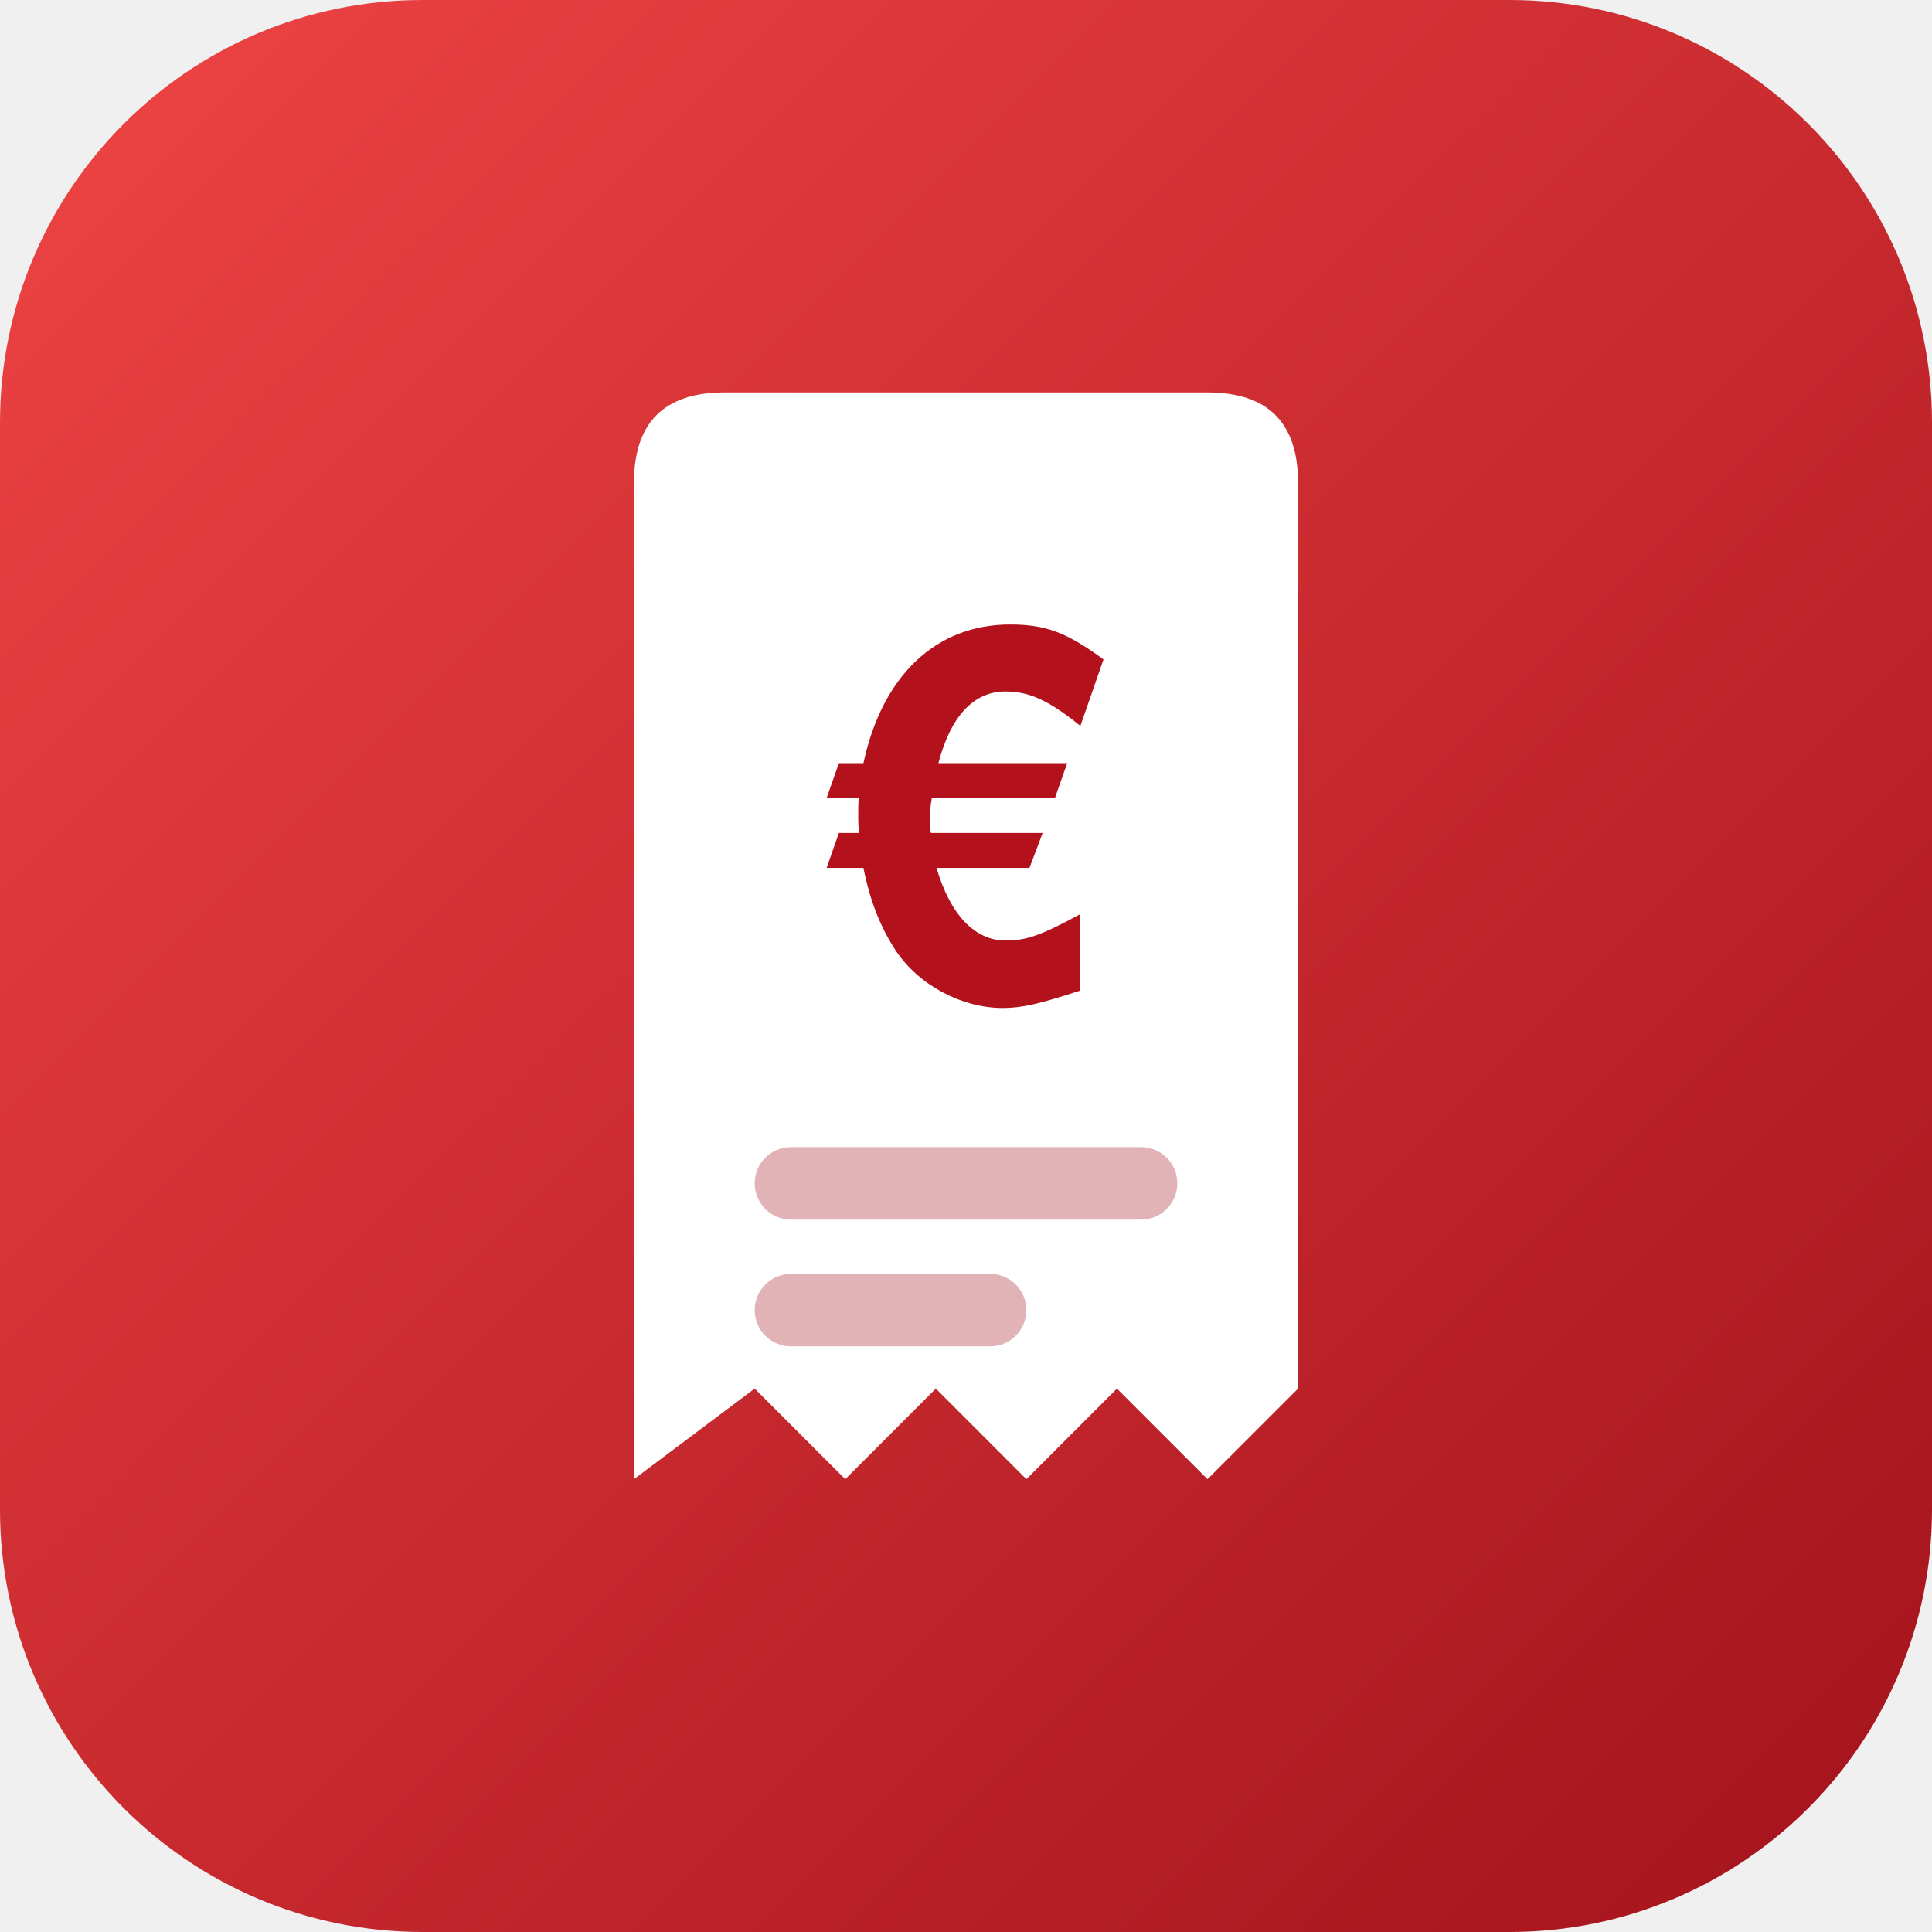
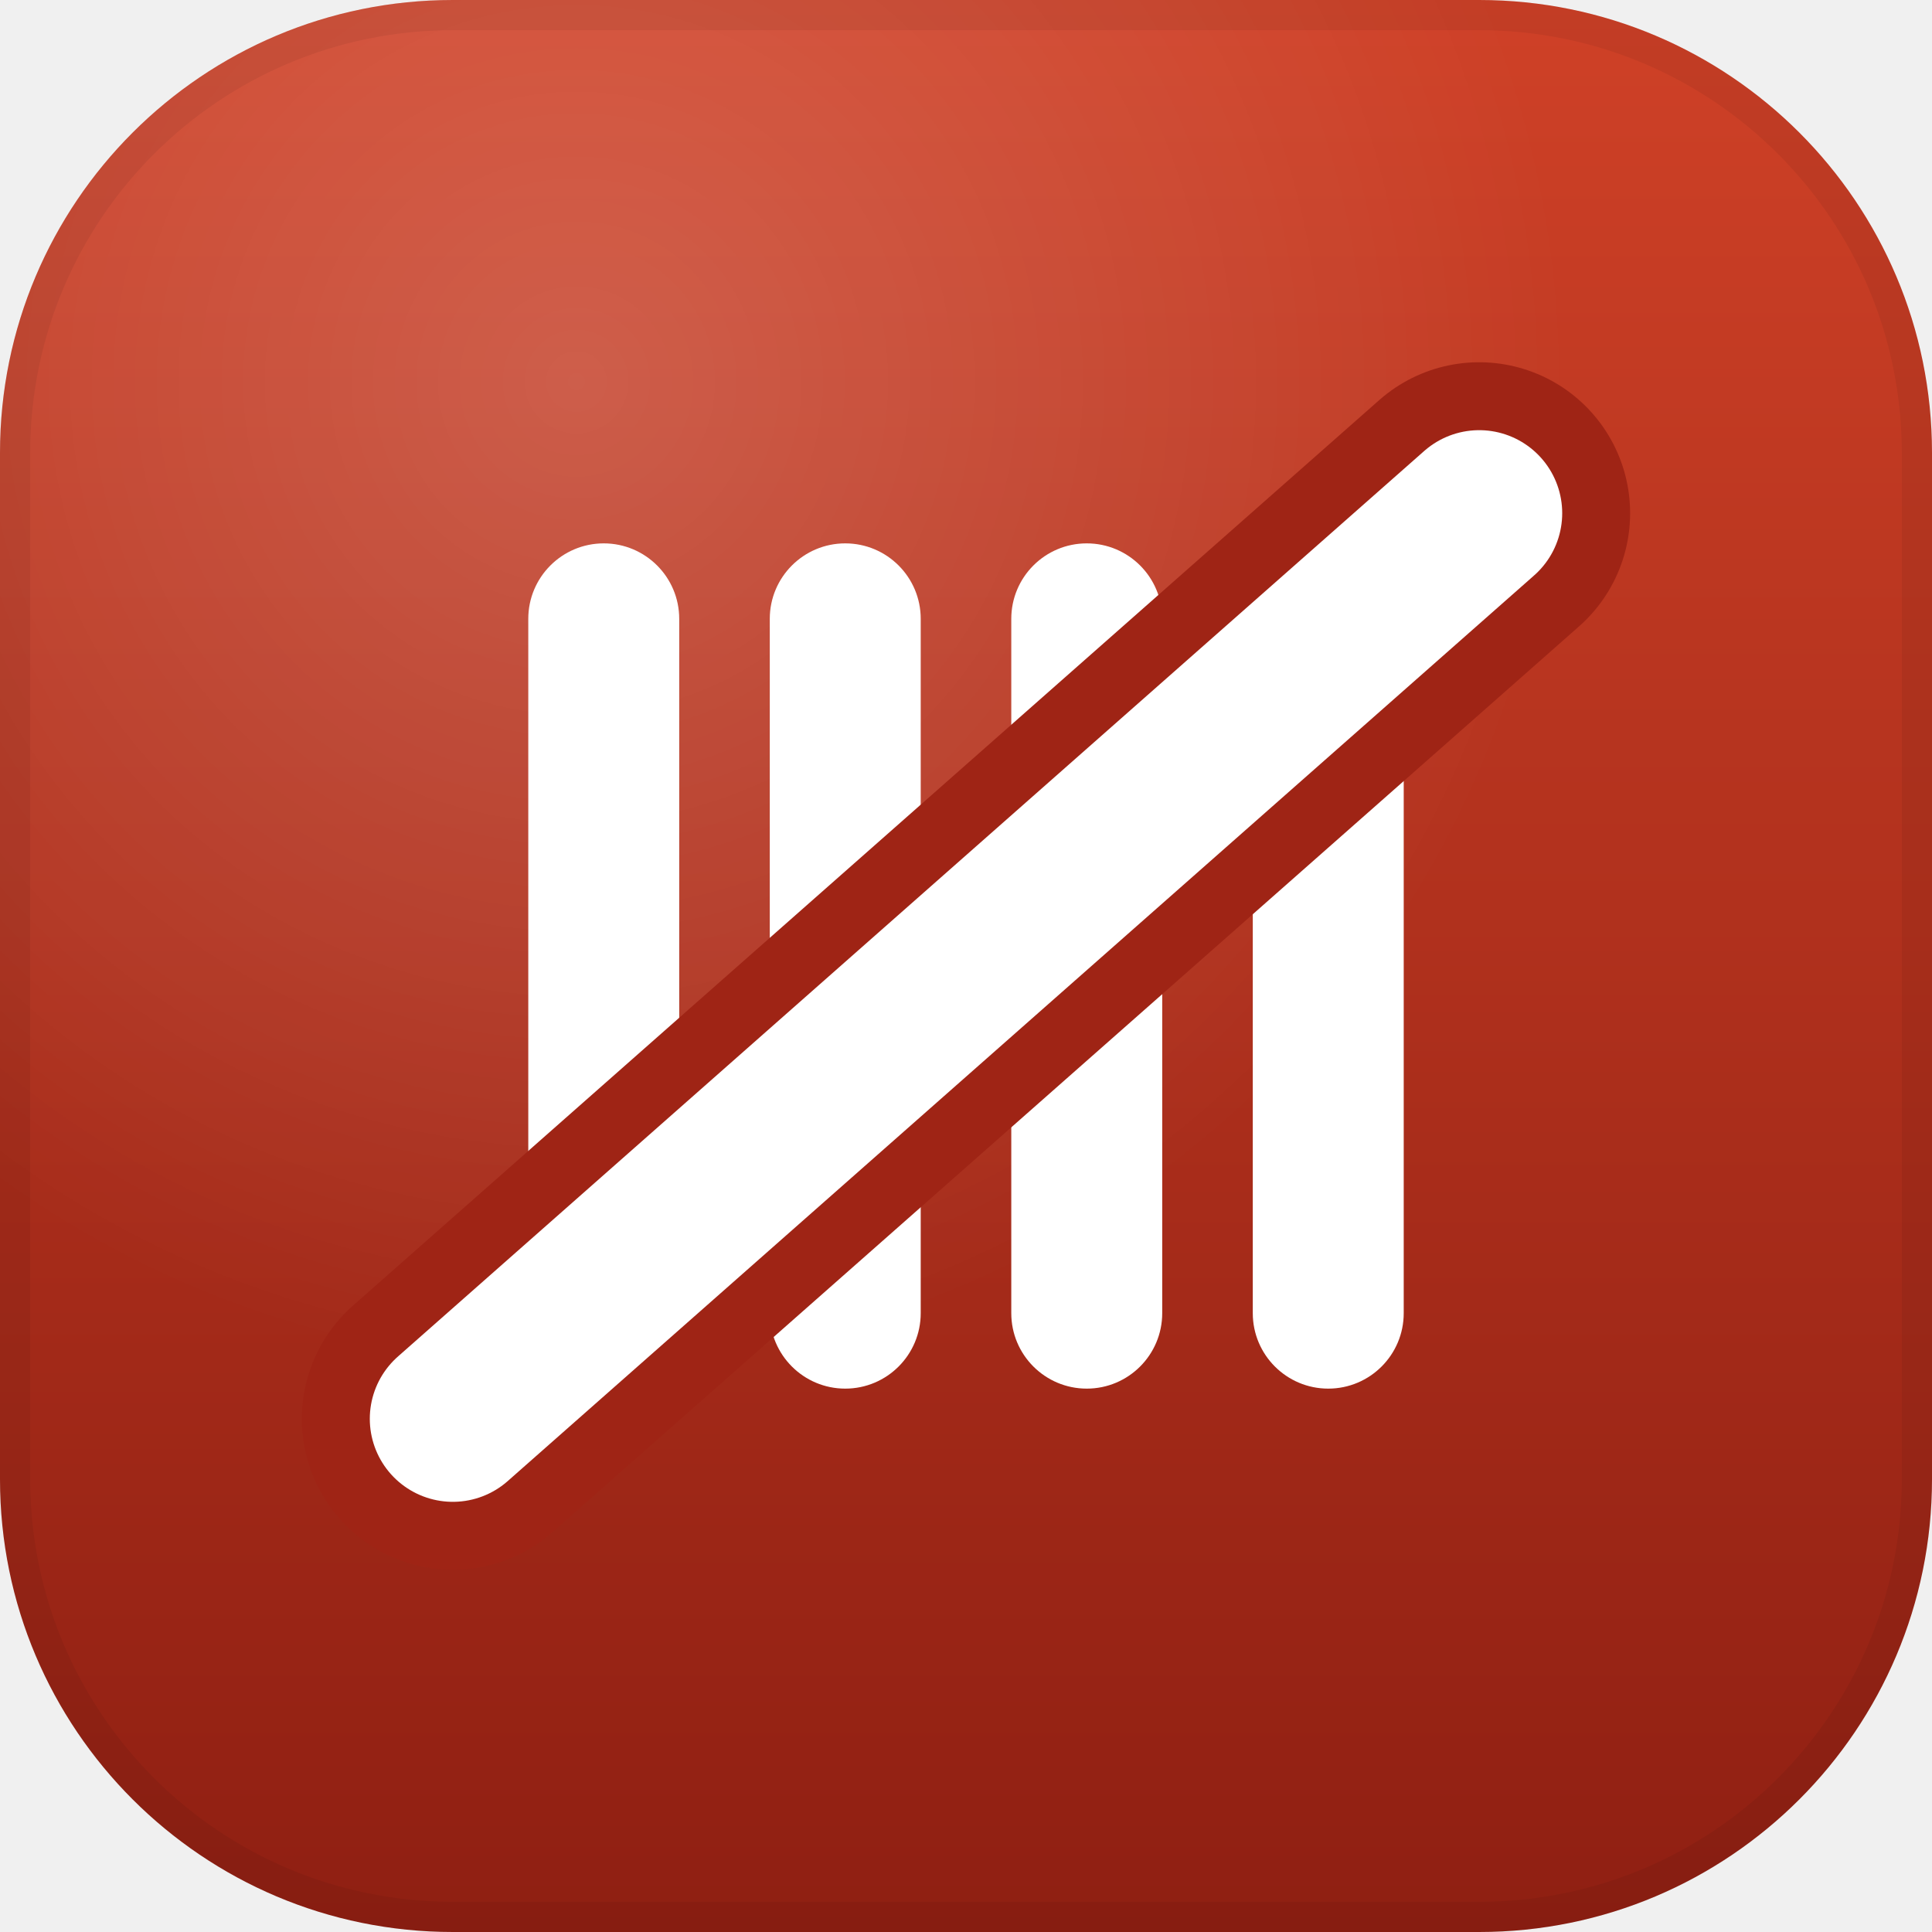
<svg xmlns="http://www.w3.org/2000/svg" viewBox="0 0 64 64" role="img" aria-label="SVUFO">
  <defs>
-     <linearGradient id="tile" x1="0" y1="0" x2="64" y2="64" gradientUnits="userSpaceOnUse">
-       <stop offset="0" stop-color="#ef4444" />
-       <stop offset="1" stop-color="#a3121b" />
+     <linearGradient id="g" x1="0" y1="0" x2="0" y2="64" gradientUnits="userSpaceOnUse">
+       <stop offset="0" stop-color="#cf4127" />
+       <stop offset="1" stop-color="#8f1f12" />
    </linearGradient>
+     <radialGradient id="hl" cx="30%" cy="20%" r="85%">
+       <stop offset="0" stop-color="#ffffff" stop-opacity="0.18" />
+       <stop offset="60%" stop-color="#ffffff" stop-opacity="0" />
+     </radialGradient>
  </defs>
-   <rect width="64" height="64" rx="14" fill="url(#tile)" />
-   <path d="M24 13 H40 Q43 13 43 16            V46 L40 49 L37 46 L34 49 L31 46 L28 49 L25 46 L21 49            V16 Q21 13 24 13 Z" fill="#ffffff" />
-   <text x="32" y="33" text-anchor="middle" font-family="ui-sans-serif, system-ui, -apple-system, Segoe UI, Helvetica, Arial, sans-serif" font-weight="800" font-size="17" fill="#b3121c">€</text>
-   <rect x="25" y="38" width="14" height="2.4" rx="1.2" fill="#e2b3b6" />
-   <rect x="25" y="42.2" width="9" height="2.4" rx="1.2" fill="#e2b3b6" />
+   <rect width="64" height="64" rx="15" fill="url(#g)" />
+   <rect width="64" height="64" rx="15" fill="url(#hl)" />
+   <rect x="0.5" y="0.5" width="63" height="63" rx="14.5" fill="none" stroke="#000" stroke-opacity="0.06" />
+   <g fill="#fff">
+     <rect x="17.5" y="18" width="5" height="28" rx="2.5" />
+     <rect x="25.5" y="18" width="5" height="28" rx="2.5" />
+     <rect x="33.5" y="18" width="5" height="28" rx="2.5" />
+     <rect x="41.5" y="18" width="5" height="28" rx="2.5" />
+   </g>
+   <path d="M15 47 L49 17" stroke="#9f2415" stroke-width="10" stroke-linecap="round" />
+   <path d="M15 47 L49 17" stroke="#fff" stroke-width="5.5" stroke-linecap="round" />
</svg>
